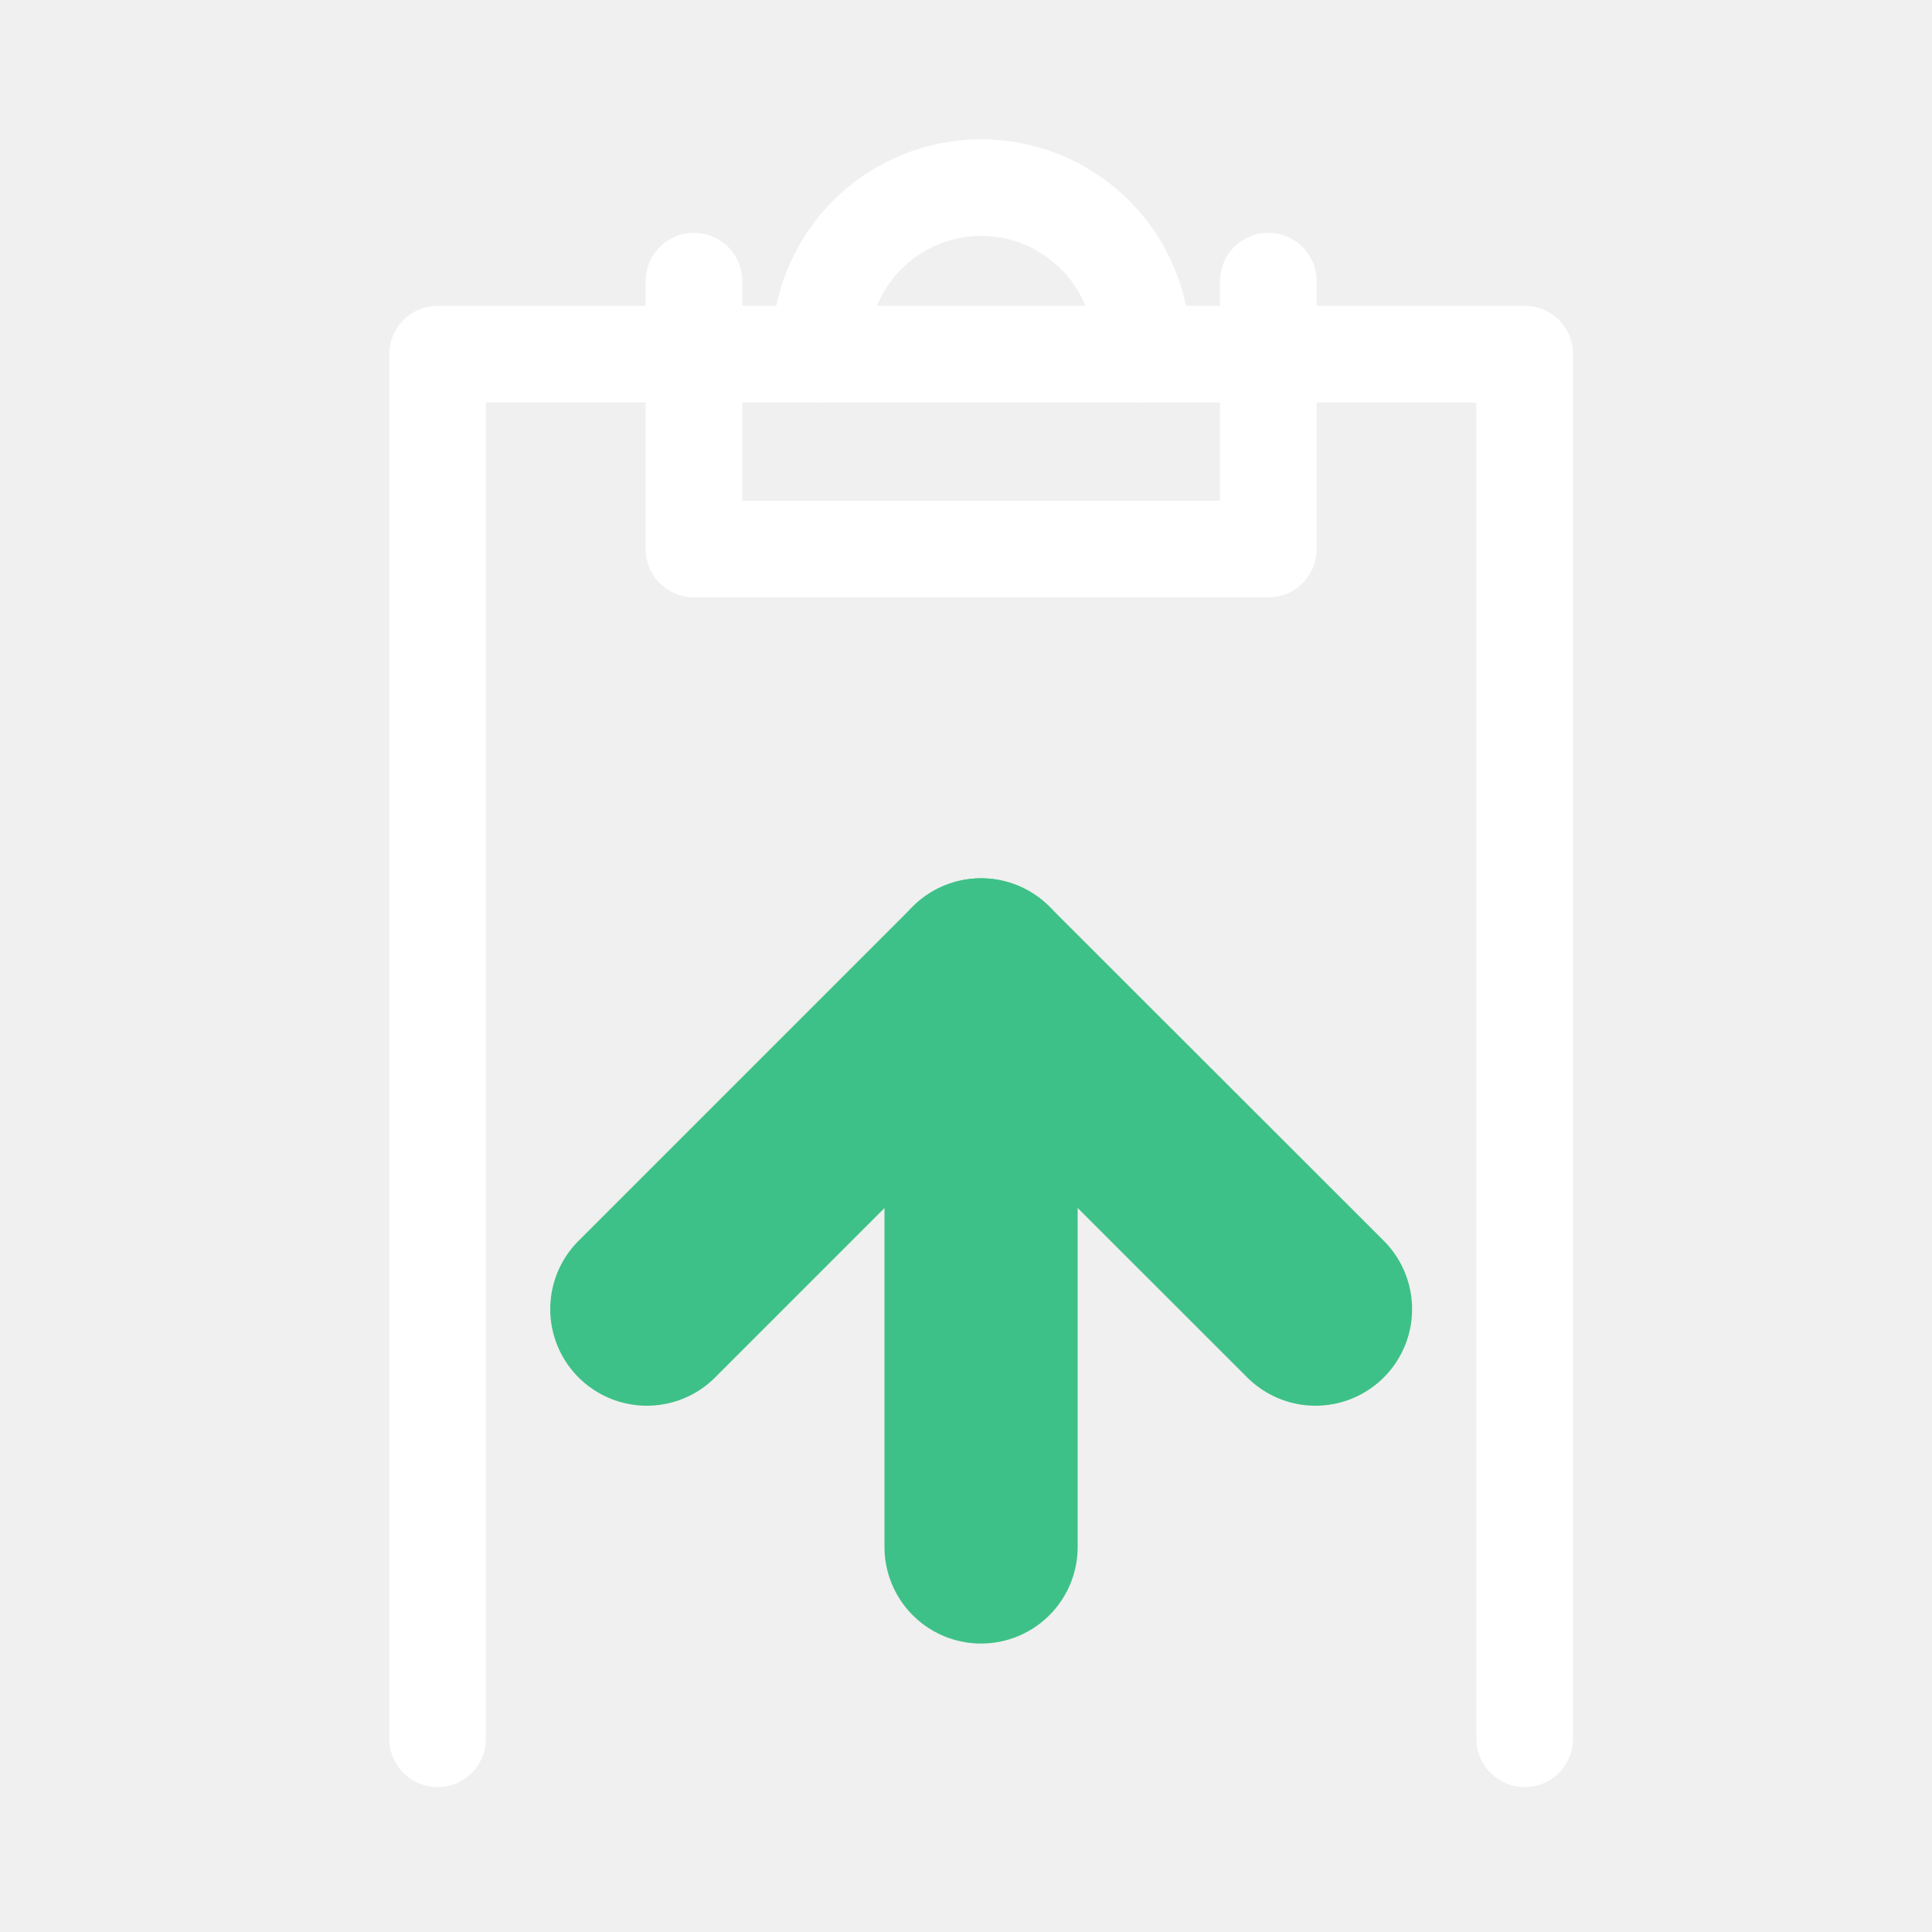
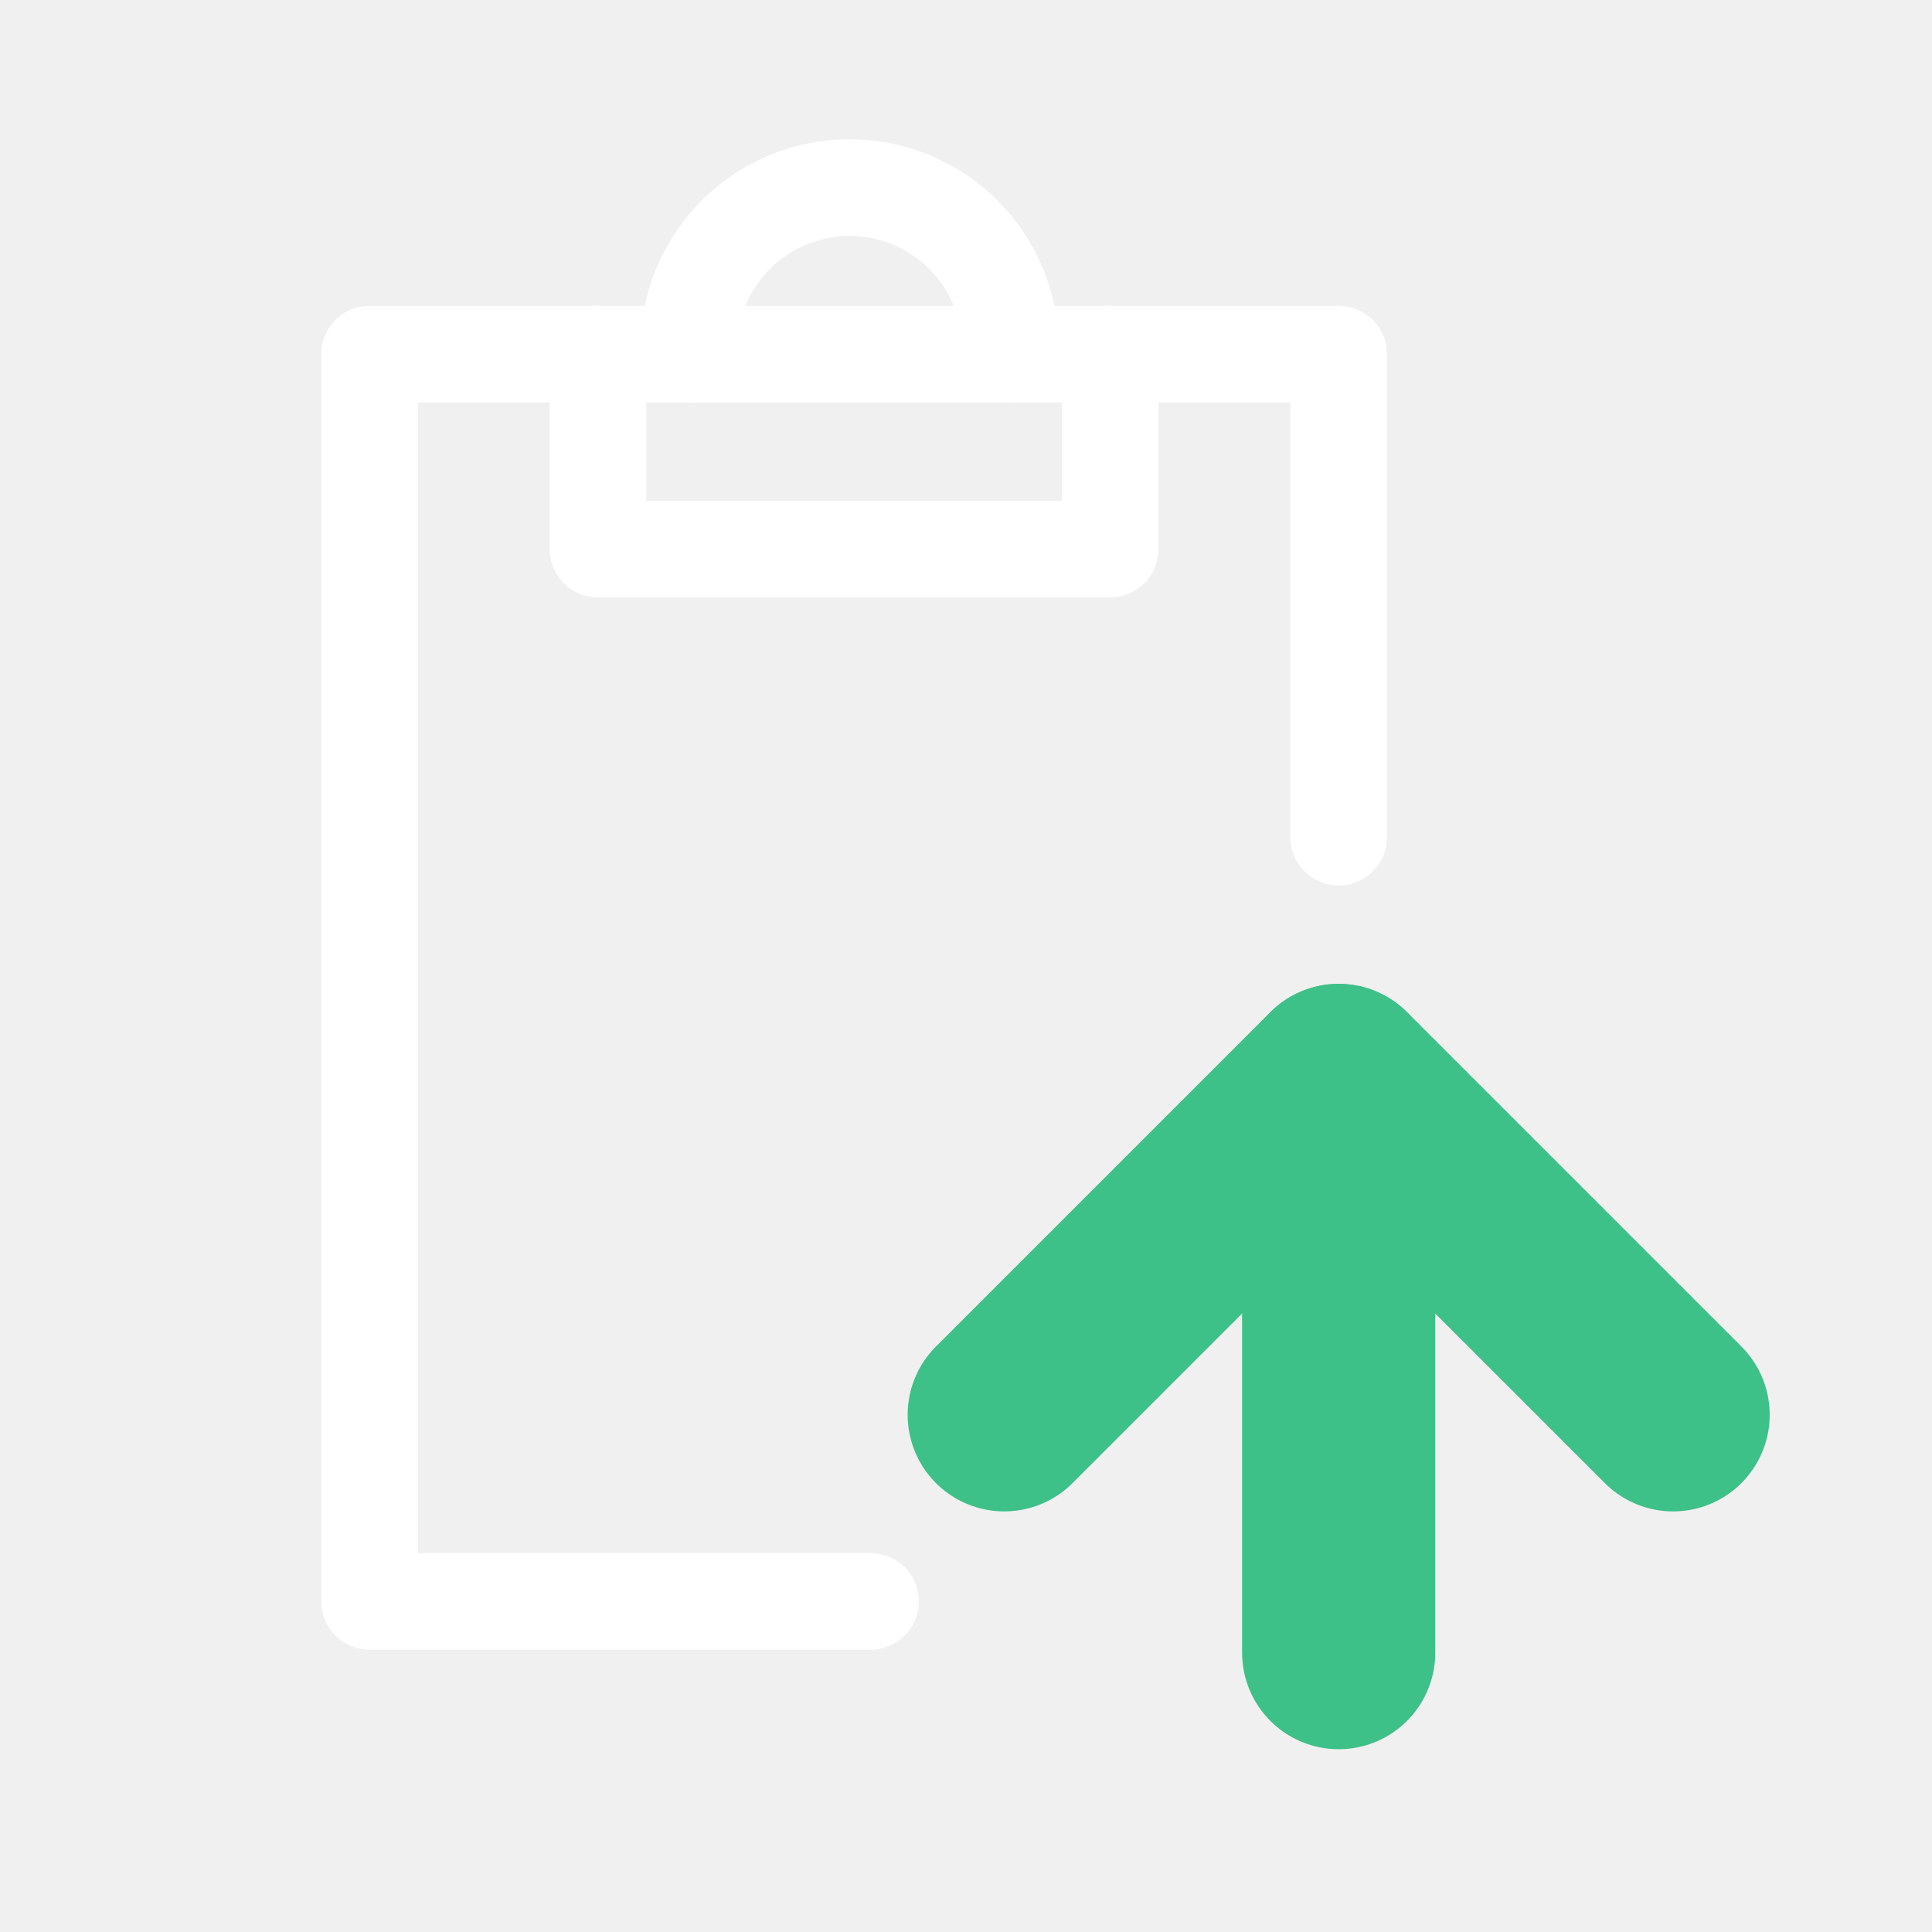
<svg xmlns="http://www.w3.org/2000/svg" width="100" height="100" viewBox="0 0 100 100">
  <g id="main">
-     <polyline points="22.65 90 22.65 18.33 78.92 18.33 78.92 90" fill="none" stroke="#fff" stroke-linecap="round" stroke-linejoin="round" stroke-width="5" />
-     <polyline points="35.92 14.55 35.92 28.42 65.65 28.42 65.65 14.55" fill="none" stroke="#fff" stroke-linecap="round" stroke-linejoin="round" stroke-width="5" />
-     <path d="M42.46,18.33a8.33,8.33,0,1,1,16.65,0" fill="none" stroke="#fff" stroke-linecap="round" stroke-linejoin="round" stroke-width="5" />
+     <g>
+       <polyline points="69.29 43.33 69.29 18.33 19.13 18.33 19.13 82.89 45.06 82.89" fill="none" stroke="#fff" stroke-linecap="round" stroke-linejoin="round" stroke-width="5" />
+       <polyline points="30.95 18.33 30.95 28.42 57.46 28.42 57.46 18.33" fill="none" stroke="#fff" stroke-linecap="round" stroke-linejoin="round" stroke-width="5" />
+       <path d="M35.65,18.33a8.33,8.33,0,1,1,16.65,0" fill="none" stroke="#fff" stroke-linecap="round" stroke-linejoin="round" stroke-width="5" />
+     </g>
  </g>
  <g id="accent">
    <g>
-       <polyline points="33.48 67.76 50.78 50.46 68.09 67.76" fill="none" stroke="#3ec188" stroke-linecap="round" stroke-linejoin="round" stroke-width="10" />
-       <line x1="50.78" y1="80.07" x2="50.78" y2="50.46" fill="none" stroke="#3ec188" stroke-linecap="round" stroke-linejoin="round" stroke-width="10" />
+       <polyline points="51.98 73.23 69.29 55.92 86.6 73.23" fill="none" stroke="#3ec188" stroke-linecap="round" stroke-linejoin="round" stroke-width="10" />
+       <line x1="69.29" y1="85.54" x2="69.29" y2="55.93" fill="none" stroke="#3ec188" stroke-linecap="round" stroke-linejoin="round" stroke-width="10" />
    </g>
  </g>
</svg>
